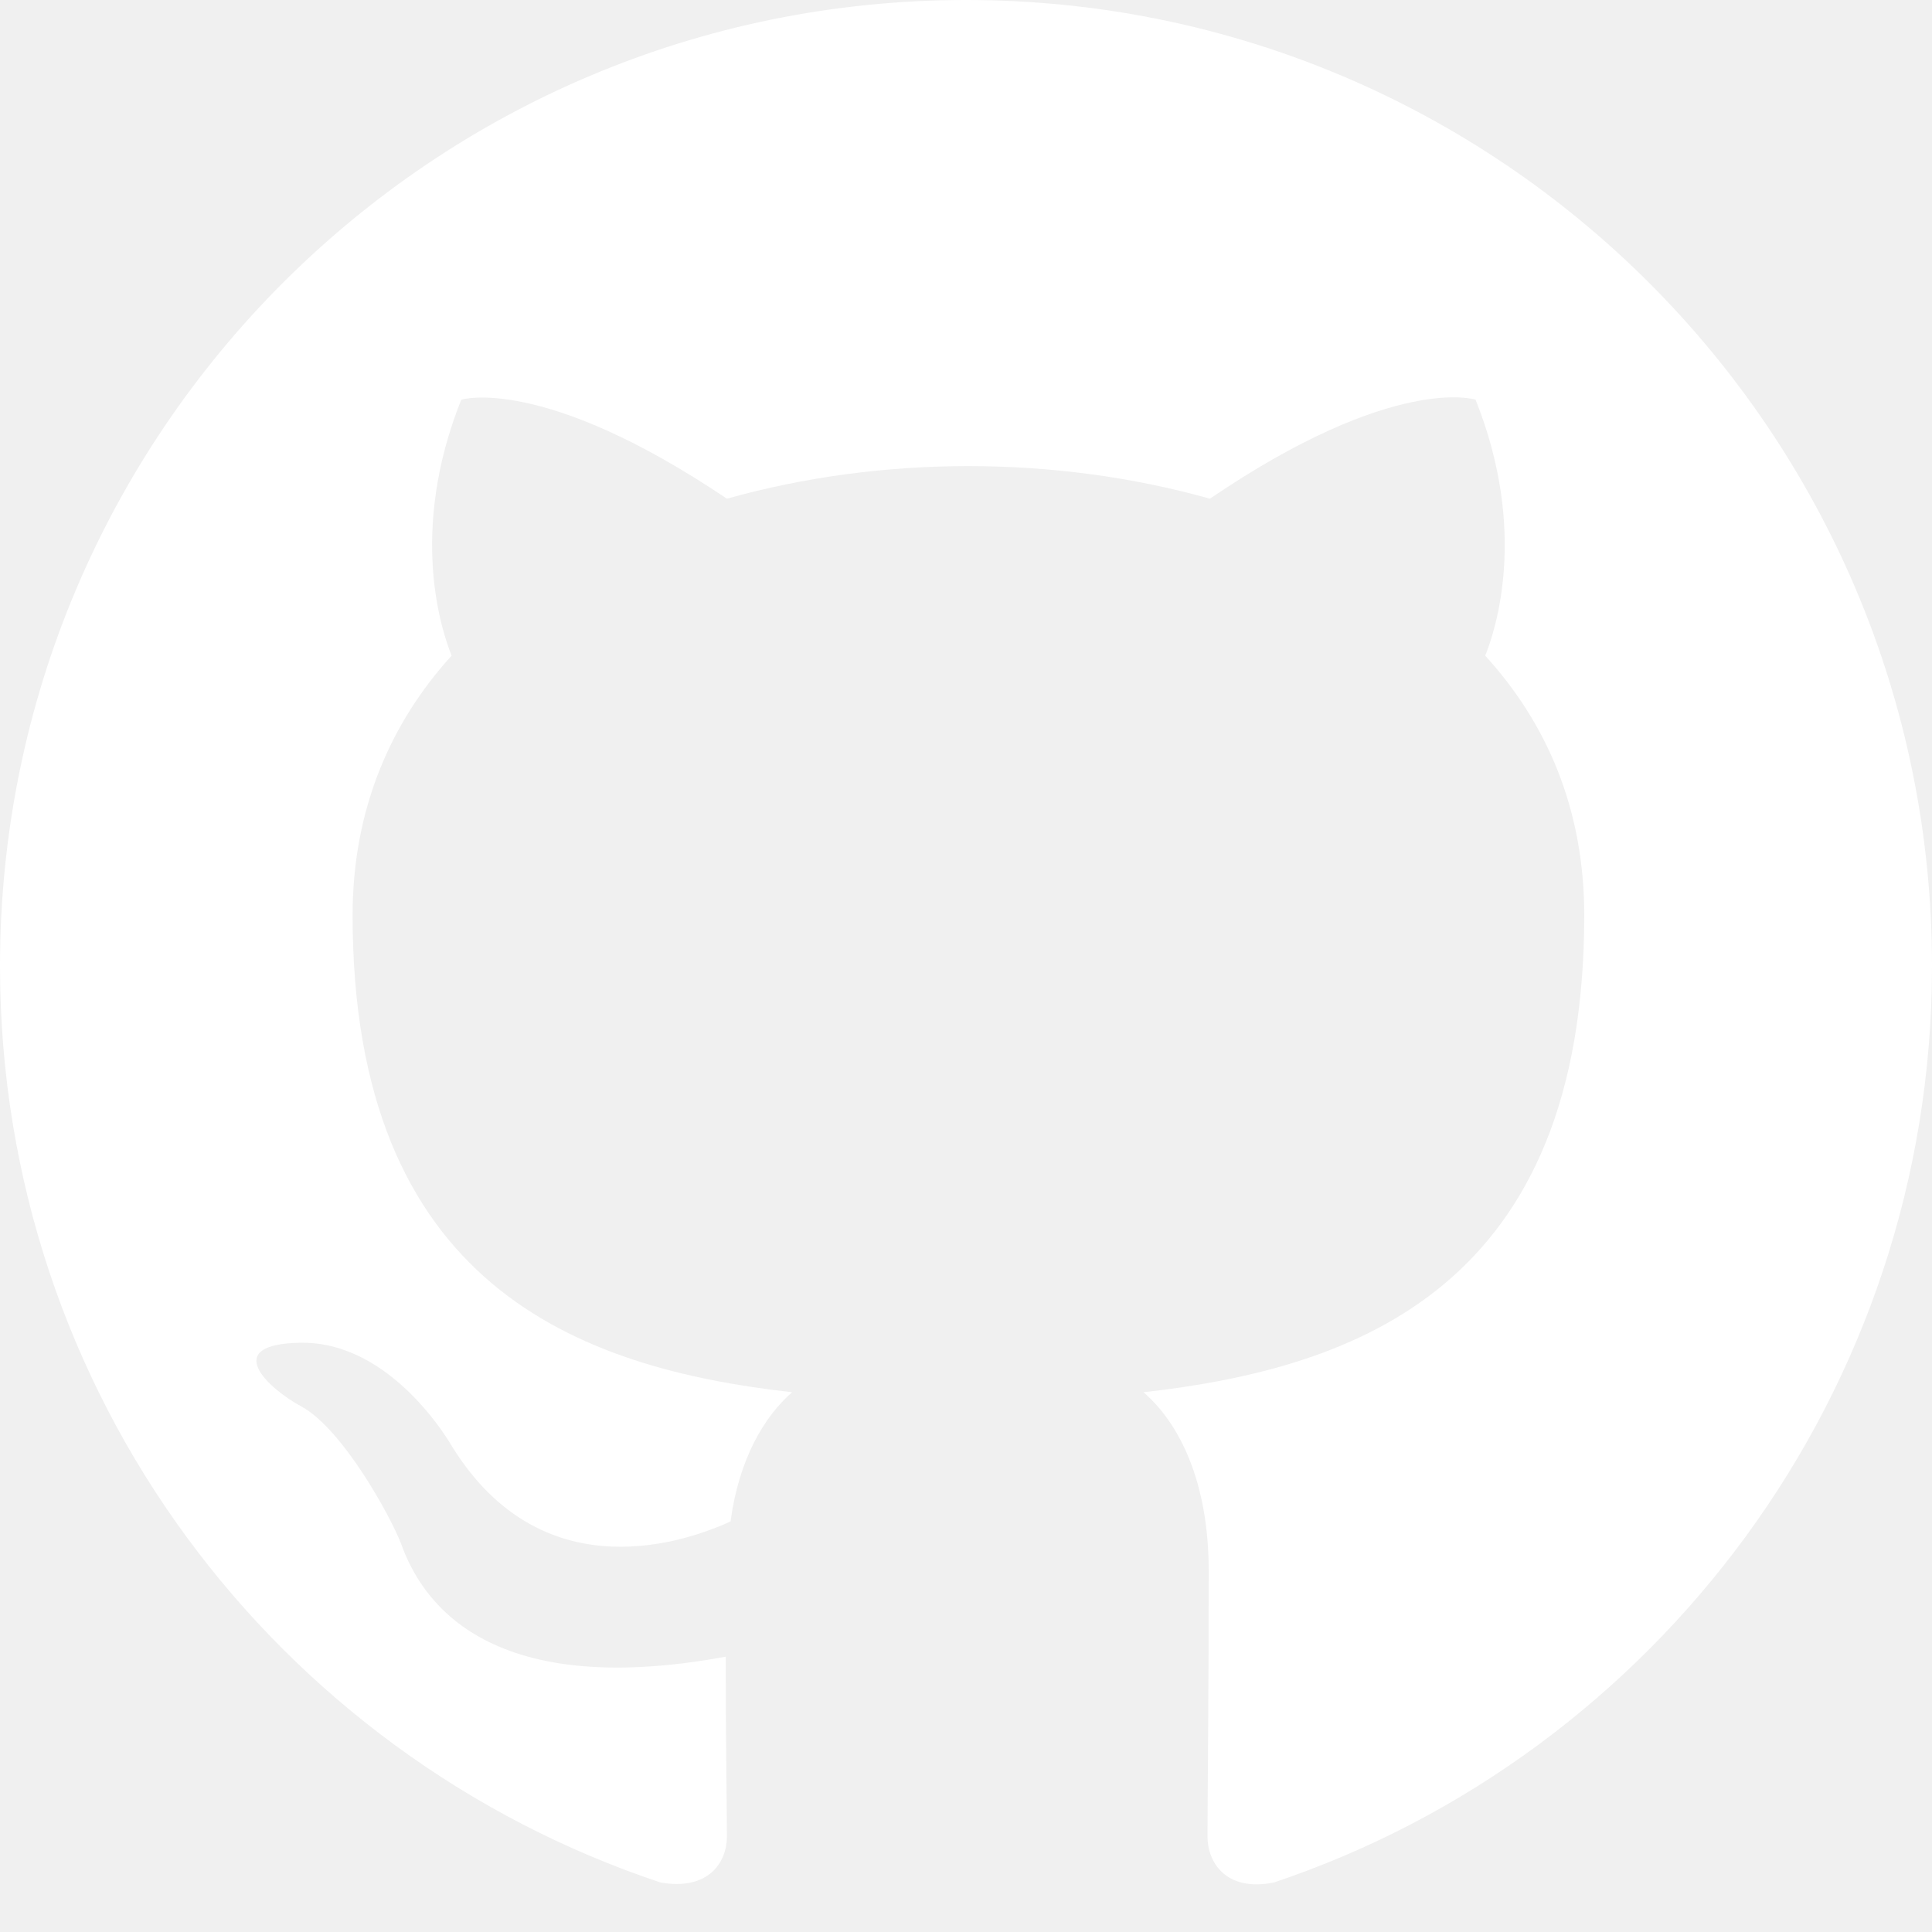
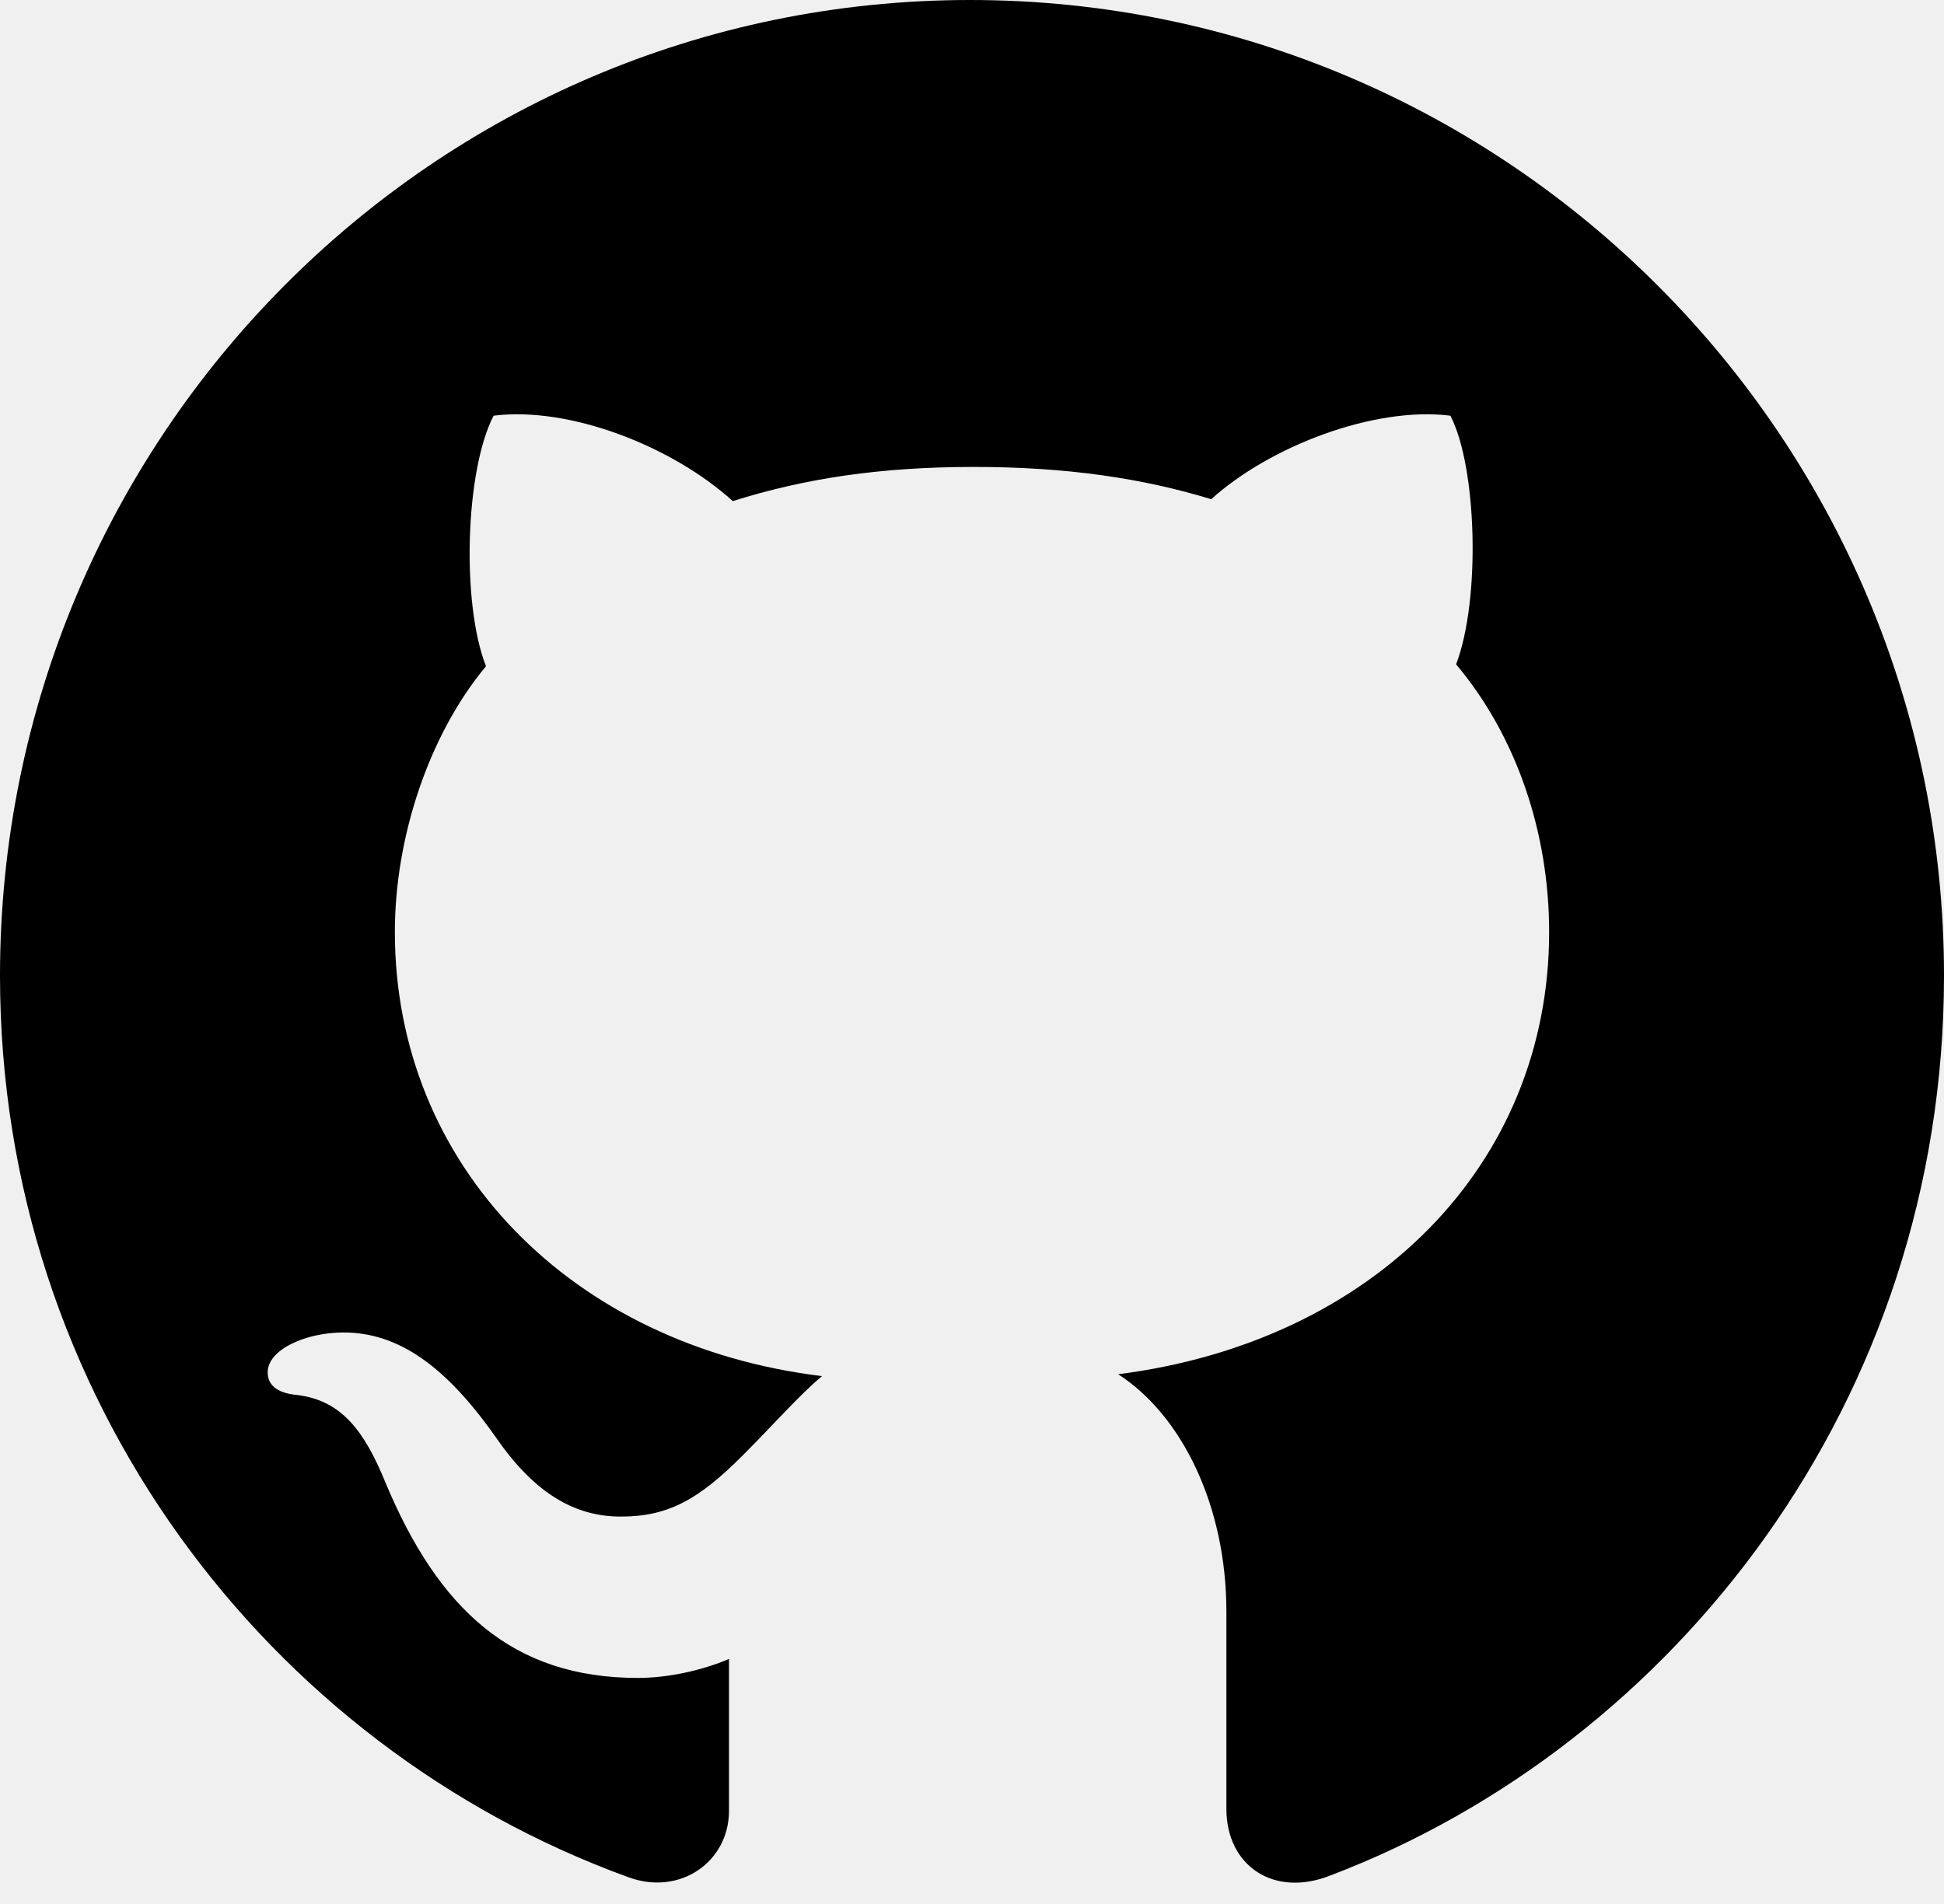
- <svg xmlns="http://www.w3.org/2000/svg" width="32" height="32" viewBox="0 0 32 32" fill="none">
-   <path fill-rule="evenodd" clip-rule="evenodd" d="M16 0C7.16 0 0 7.16 0 16C0 23.08 4.58 29.06 10.94 31.18C11.74 31.32 12.04 30.84 12.04 30.42C12.04 30.04 12.02 28.78 12.02 27.44C8 28.18 6.96 26.46 6.64 25.56C6.46 25.1 5.68 23.68 5 23.3C4.44 23 3.64 22.26 4.98 22.24C6.24 22.22 7.14 23.4 7.44 23.88C8.88 26.3 11.18 25.62 12.1 25.2C12.24 24.16 12.66 23.46 13.12 23.06C9.56 22.66 5.84 21.28 5.84 15.16C5.84 13.42 6.46 11.98 7.48 10.86C7.32 10.46 6.76 8.82 7.64 6.62C7.64 6.62 8.98 6.2 12.04 8.26C13.32 7.9 14.68 7.72 16.04 7.72C17.4 7.72 18.76 7.9 20.04 8.26C23.1 6.18 24.44 6.62 24.44 6.62C25.32 8.82 24.76 10.46 24.6 10.86C25.62 11.98 26.24 13.4 26.24 15.16C26.24 21.3 22.5 22.66 18.94 23.06C19.52 23.56 20.02 24.52 20.02 26.02C20.02 28.16 20 29.88 20 30.42C20 30.84 20.3 31.34 21.1 31.18C27.42 29.06 32 23.06 32 16C32 7.16 24.84 0 16 0V0Z" fill="white" />
+ <svg xmlns="http://www.w3.org/2000/svg" width="98" height="96" viewBox="0 0 98 96" fill="none">
+   <g clip-path="url(#clip0_730_27126)">
+     <path d="M41.44 69.385C28.807 67.853 19.906 58.762 19.906 46.99C19.906 42.205 21.629 37.037 24.5 33.592C23.256 30.434 23.447 23.734 24.883 20.959C28.711 20.48 33.879 22.49 36.941 25.266C40.578 24.117 44.406 23.543 49.096 23.543C53.785 23.543 57.613 24.117 61.059 25.17C64.025 22.49 69.289 20.48 73.117 20.959C74.457 23.543 74.648 30.242 73.404 33.496C76.467 37.133 78.094 42.014 78.094 46.99C78.094 58.762 69.193 67.662 56.369 69.289C59.623 71.394 61.824 75.988 61.824 81.252L61.824 91.205C61.824 94.076 64.217 95.703 67.088 94.555C84.41 87.951 98 70.629 98 49.191C98 22.107 75.988 6.69539e-07 48.904 4.309e-07C21.82 1.92261e-07 -1.9479e-07 22.107 -4.3343e-07 49.191C-6.20631e-07 70.438 13.494 88.047 31.678 94.65C34.262 95.607 36.75 93.885 36.75 91.301L36.75 83.644C35.41 84.219 33.688 84.602 32.156 84.602C25.84 84.602 22.107 81.156 19.428 74.744C18.375 72.16 17.227 70.629 15.025 70.342C13.877 70.246 13.494 69.768 13.494 69.193C13.494 68.045 15.408 67.184 17.322 67.184C20.098 67.184 22.49 68.906 24.979 72.447C26.893 75.223 28.902 76.467 31.295 76.467C33.688 76.467 35.219 75.606 37.42 73.404C39.047 71.777 40.291 70.342 41.44 69.385Z" fill="black" />
+   </g>
+   <defs>
+     <clipPath id="clip0_730_27126">
+       <rect width="98" height="96" fill="white" />
+     </clipPath>
+   </defs>
</svg>
